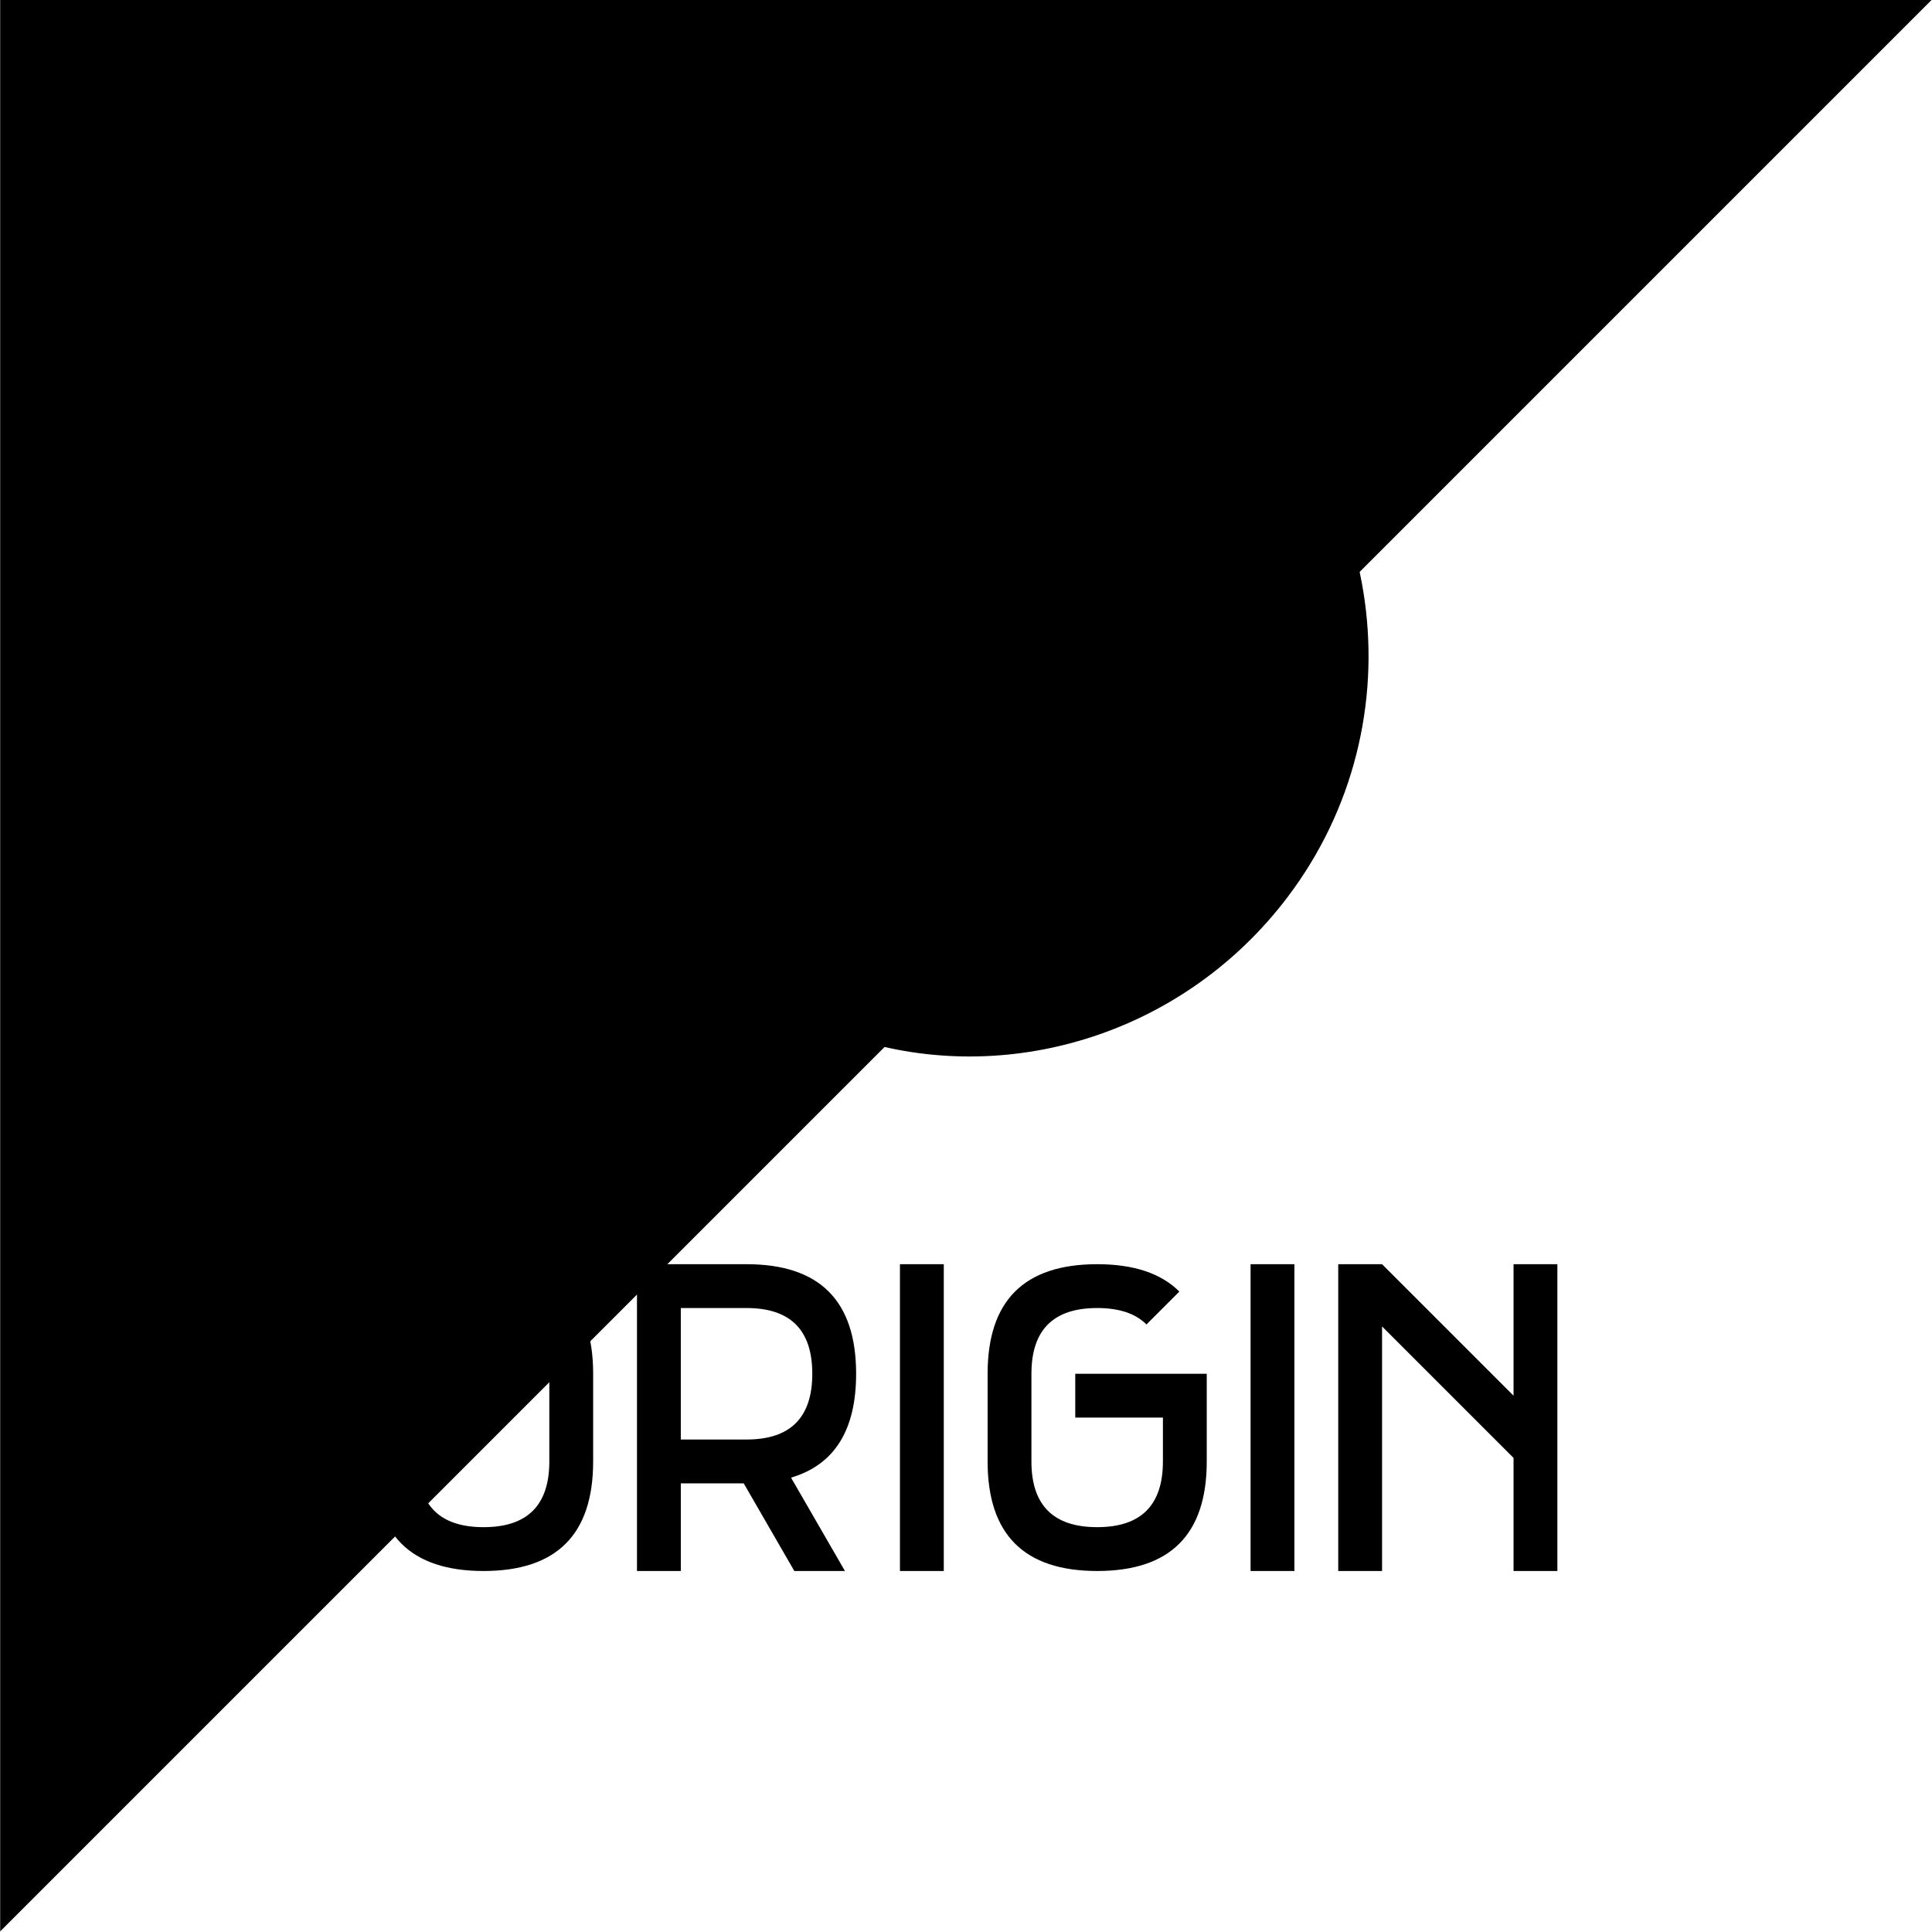
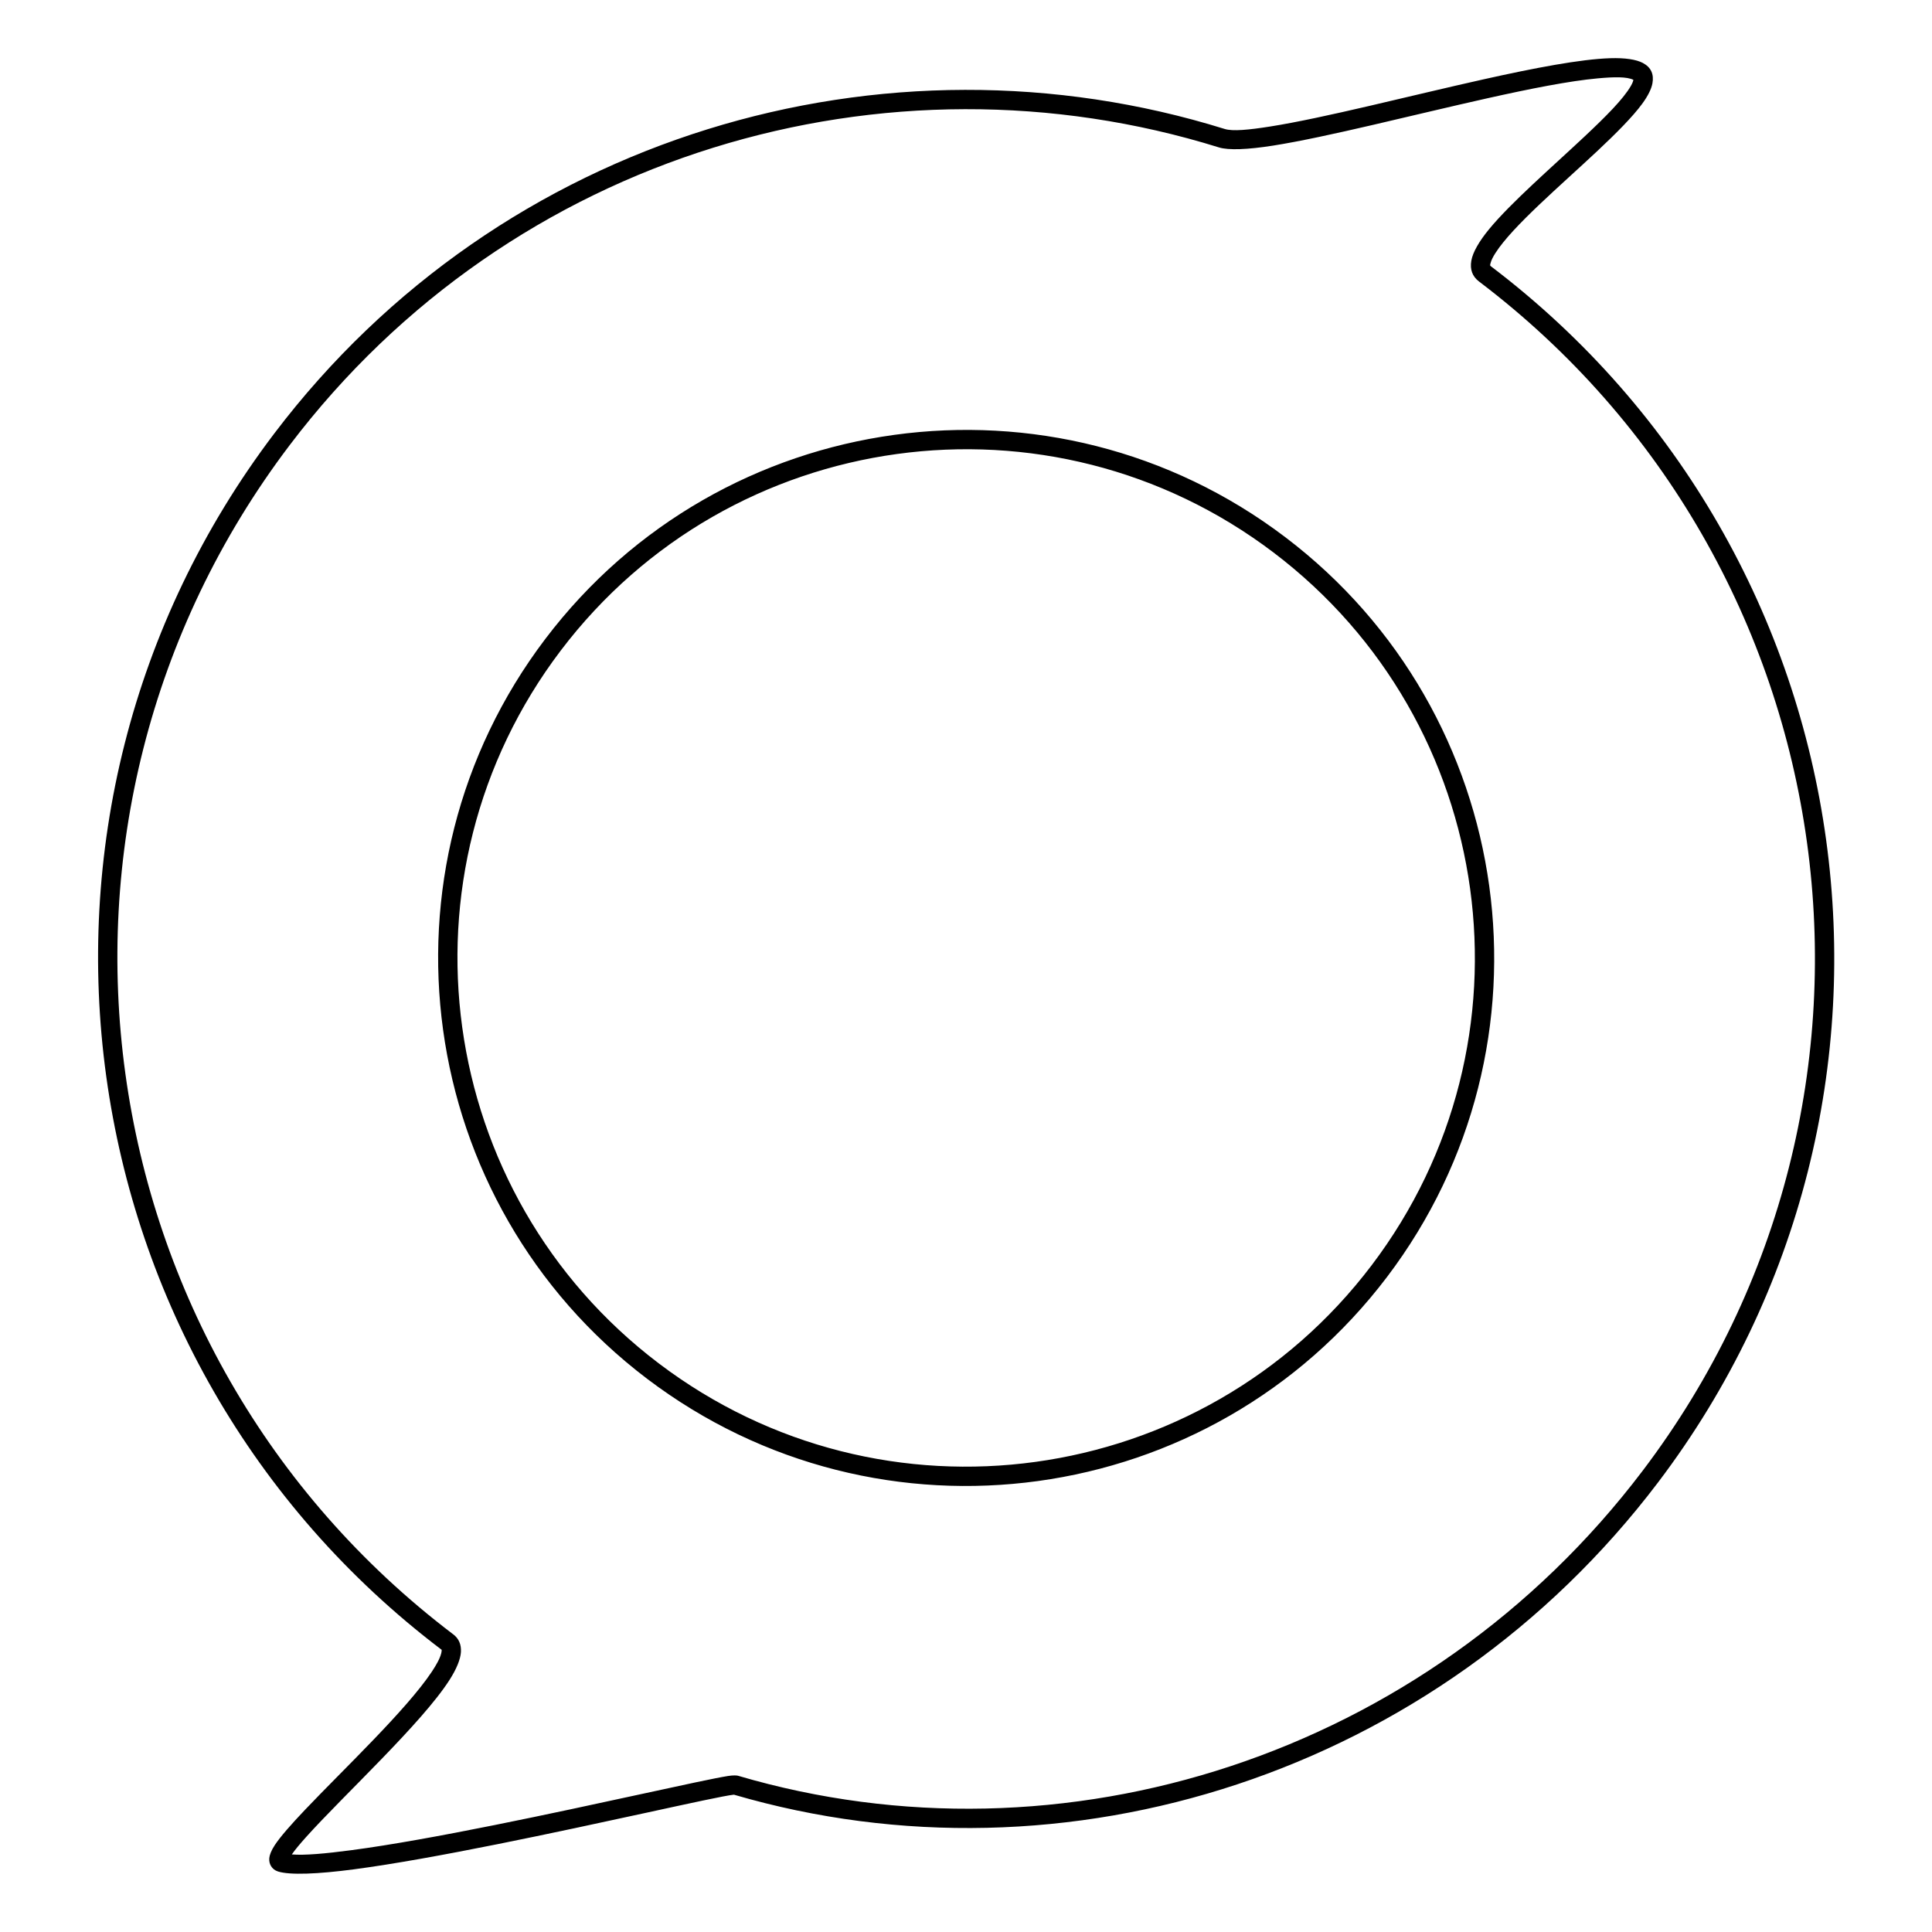
- <svg xmlns="http://www.w3.org/2000/svg" width="100%" height="100%" viewBox="0 0 2084 2084">
-   <path id="GLASS" d="M2083.51,0l-2083.33,0l0,2083.33l2083.33,-2083.33Z" />
-   <g id="FG">
-     <path d="M1305.57,363.742c189.667,143.799 226.907,414.534 83.108,604.201c-109.985,145.068 -294.922,203.405 -459.644,154.893c-4.896,-1.43 -201.265,47.178 -228.175,38.816c-13.142,-4.101 101.657,-96.924 83.618,-110.601c-189.668,-143.799 -226.907,-414.534 -83.108,-604.201c112.731,-148.69 303.496,-203.711 472.053,-151.229c24.668,7.685 185.807,-45.834 209.209,-33.521c20.632,10.881 -96.275,87.075 -77.061,101.642Z" />
-     <path d="M1202.36,499.865c114.532,86.834 137.019,250.317 50.186,364.849c-86.834,114.532 -250.318,137.019 -364.85,50.185c-114.532,-86.834 -137.019,-250.317 -50.185,-364.849c86.834,-114.532 250.318,-137.019 364.849,-50.185Z" />
-   </g>
-   <path id="TEXT" d="M450.708,1481.85l0,94.554c0,47.279 23.638,70.913 70.917,70.913c47.279,-0 70.917,-23.638 70.917,-70.913l-0,-94.554c-0,-47.275 -23.638,-70.912 -70.917,-70.912c-47.279,-0 -70.917,23.637 -70.917,70.912Zm-47.275,94.554l0,-94.554c0,-78.792 39.396,-118.191 118.192,-118.191c78.796,-0 118.192,39.395 118.192,118.191l-0,94.554c-0,78.792 -39.396,118.192 -118.192,118.192c-78.796,-0 -118.192,-39.396 -118.192,-118.192Zm472.767,-94.554c0,-47.275 -23.637,-70.912 -70.912,-70.912l-70.917,-0l-0,141.829l70.917,-0c47.275,-0 70.912,-23.638 70.912,-70.917Zm-70.912,-118.191c78.791,-0 118.191,39.395 118.191,118.191c0,60.829 -23.404,98.179 -70.204,112.046l58.15,100.7l-54.604,0l-54.604,-94.55l-67.842,0l0,94.55l-47.279,0l-0,-330.933l118.192,-0l-0,-0.005Zm165.466,0.001l47.279,-0l0,330.933l-47.279,-0l0,-330.933Zm283.654,165.466l-94.55,0l0,-47.279l141.83,0l-0,94.554c-0,78.792 -39.396,118.192 -118.192,118.192c-78.796,-0 -118.192,-39.396 -118.192,-118.192l0,-94.554c0,-78.792 39.396,-118.192 118.192,-118.192c39.396,0 68.946,9.846 88.642,29.546l-35.459,35.459c-11.821,-11.821 -29.55,-17.73 -53.183,-17.73c-47.279,0 -70.917,23.638 -70.917,70.913l0,94.554c0,47.279 23.638,70.913 70.917,70.913c47.279,-0 70.912,-23.638 70.912,-70.913l0,-47.279l0,0.008Zm94.555,-165.467l47.279,0.001l-0,330.933l-47.279,-0l-0,-330.933Zm141.829,67.133l-0,263.8l-47.279,-0l-0,-330.933l47.279,-0l141.829,141.829l-0,-141.829l47.279,-0l0,330.933l-47.279,-0l-0,-121.971l-141.829,-141.829Z" />
+ <svg xmlns="http://www.w3.org/2000/svg" width="100%" height="100%" viewBox="0 0 500 500" version="1.1" xml:space="preserve" style="fill-rule:evenodd;clip-rule:evenodd;stroke-linejoin:round;stroke-miterlimit:2;">
+   <path id="FG" d="M189.932,464.46c85.749,25.097 181.931,-5.313 239.159,-80.795c74.921,-98.819 55.519,-239.874 -43.301,-314.795c-0.246,-0.187 -0.113,-0.487 -0.023,-0.826c0.205,-0.772 0.657,-1.634 1.269,-2.589c4.456,-6.948 16.718,-17.326 26.428,-26.443c4.832,-4.537 9.058,-8.776 11.54,-12.159c1.489,-2.03 2.381,-3.842 2.644,-5.284c0.43,-2.363 -0.348,-4.151 -2.501,-5.285c-1.702,-0.896 -4.588,-1.34 -8.405,-1.221c-7.684,0.241 -19.665,2.537 -32.793,5.467c-19.359,4.32 -41.26,10.007 -55.267,12.216c-5.493,0.866 -9.653,1.279 -11.74,0.629c-87.817,-27.341 -187.208,1.319 -245.947,78.795c-74.921,98.819 -55.519,239.874 43.3,314.795c0.051,0.039 0.003,0.109 0.003,0.178c-0.001,0.216 -0.041,0.449 -0.102,0.7c-0.327,1.327 -1.207,2.935 -2.431,4.778c-6.571,9.888 -22.736,25.141 -32.783,35.709c-3.61,3.796 -6.455,7.024 -7.901,9.235c-0.899,1.374 -1.318,2.526 -1.39,3.315c-0.075,0.841 0.123,1.527 0.462,2.078c0.377,0.614 0.952,1.117 1.822,1.388c3.079,0.958 10.234,0.675 19.636,-0.566c20.801,-2.746 53.222,-9.769 75.321,-14.57c11.825,-2.569 20.646,-4.505 23,-4.75Zm232.782,-443.803c-0.033,0.163 -0.09,0.413 -0.16,0.59c-0.126,0.318 -0.296,0.656 -0.5,1.012c-1.943,3.388 -6.596,8.023 -12.012,13.108c-8.539,8.017 -18.96,17.024 -24.645,23.92c-2.607,3.162 -4.236,5.999 -4.615,8.164c-0.398,2.276 0.255,4.089 1.988,5.403c96.62,73.254 115.59,211.17 42.336,307.79c-56.019,73.889 -150.211,103.633 -234.114,78.917c-0.262,-0.077 -1.149,-0.162 -2.574,0.062c-3.306,0.52 -11.685,2.341 -22.548,4.701c-21.98,4.775 -54.224,11.768 -74.914,14.499c-6.711,0.886 -12.132,1.38 -15.436,1.103c0.858,-1.234 2.138,-2.763 3.716,-4.519c9.664,-10.761 29.94,-29.434 37.111,-40.66c1.818,-2.846 2.823,-5.33 2.938,-7.191c0.122,-1.979 -0.557,-3.505 -1.969,-4.575c-96.62,-73.254 -115.59,-211.17 -42.337,-307.79c57.433,-75.753 154.613,-103.774 240.476,-77.042c2.488,0.775 7.459,0.568 14.006,-0.464c14.085,-2.221 36.11,-7.931 55.577,-12.275c10.972,-2.449 21.118,-4.464 28.511,-5.135c4.243,-0.386 7.462,-0.447 9.165,0.382Zm-90.1,118.351c-60.109,-45.573 -145.908,-33.771 -191.481,26.338c-45.572,60.109 -33.77,145.909 26.339,191.481c60.108,45.573 145.908,33.771 191.481,-26.338c45.572,-60.109 33.77,-145.909 -26.339,-191.481l0,-0Zm-3.02,3.984c57.91,43.905 69.28,126.566 25.374,184.476c-43.905,57.91 -126.566,69.28 -184.476,25.375c-57.91,-43.905 -69.28,-126.566 -25.375,-184.476c43.906,-57.91 126.567,-69.28 184.477,-25.375l-0,-0Z" />
</svg>
